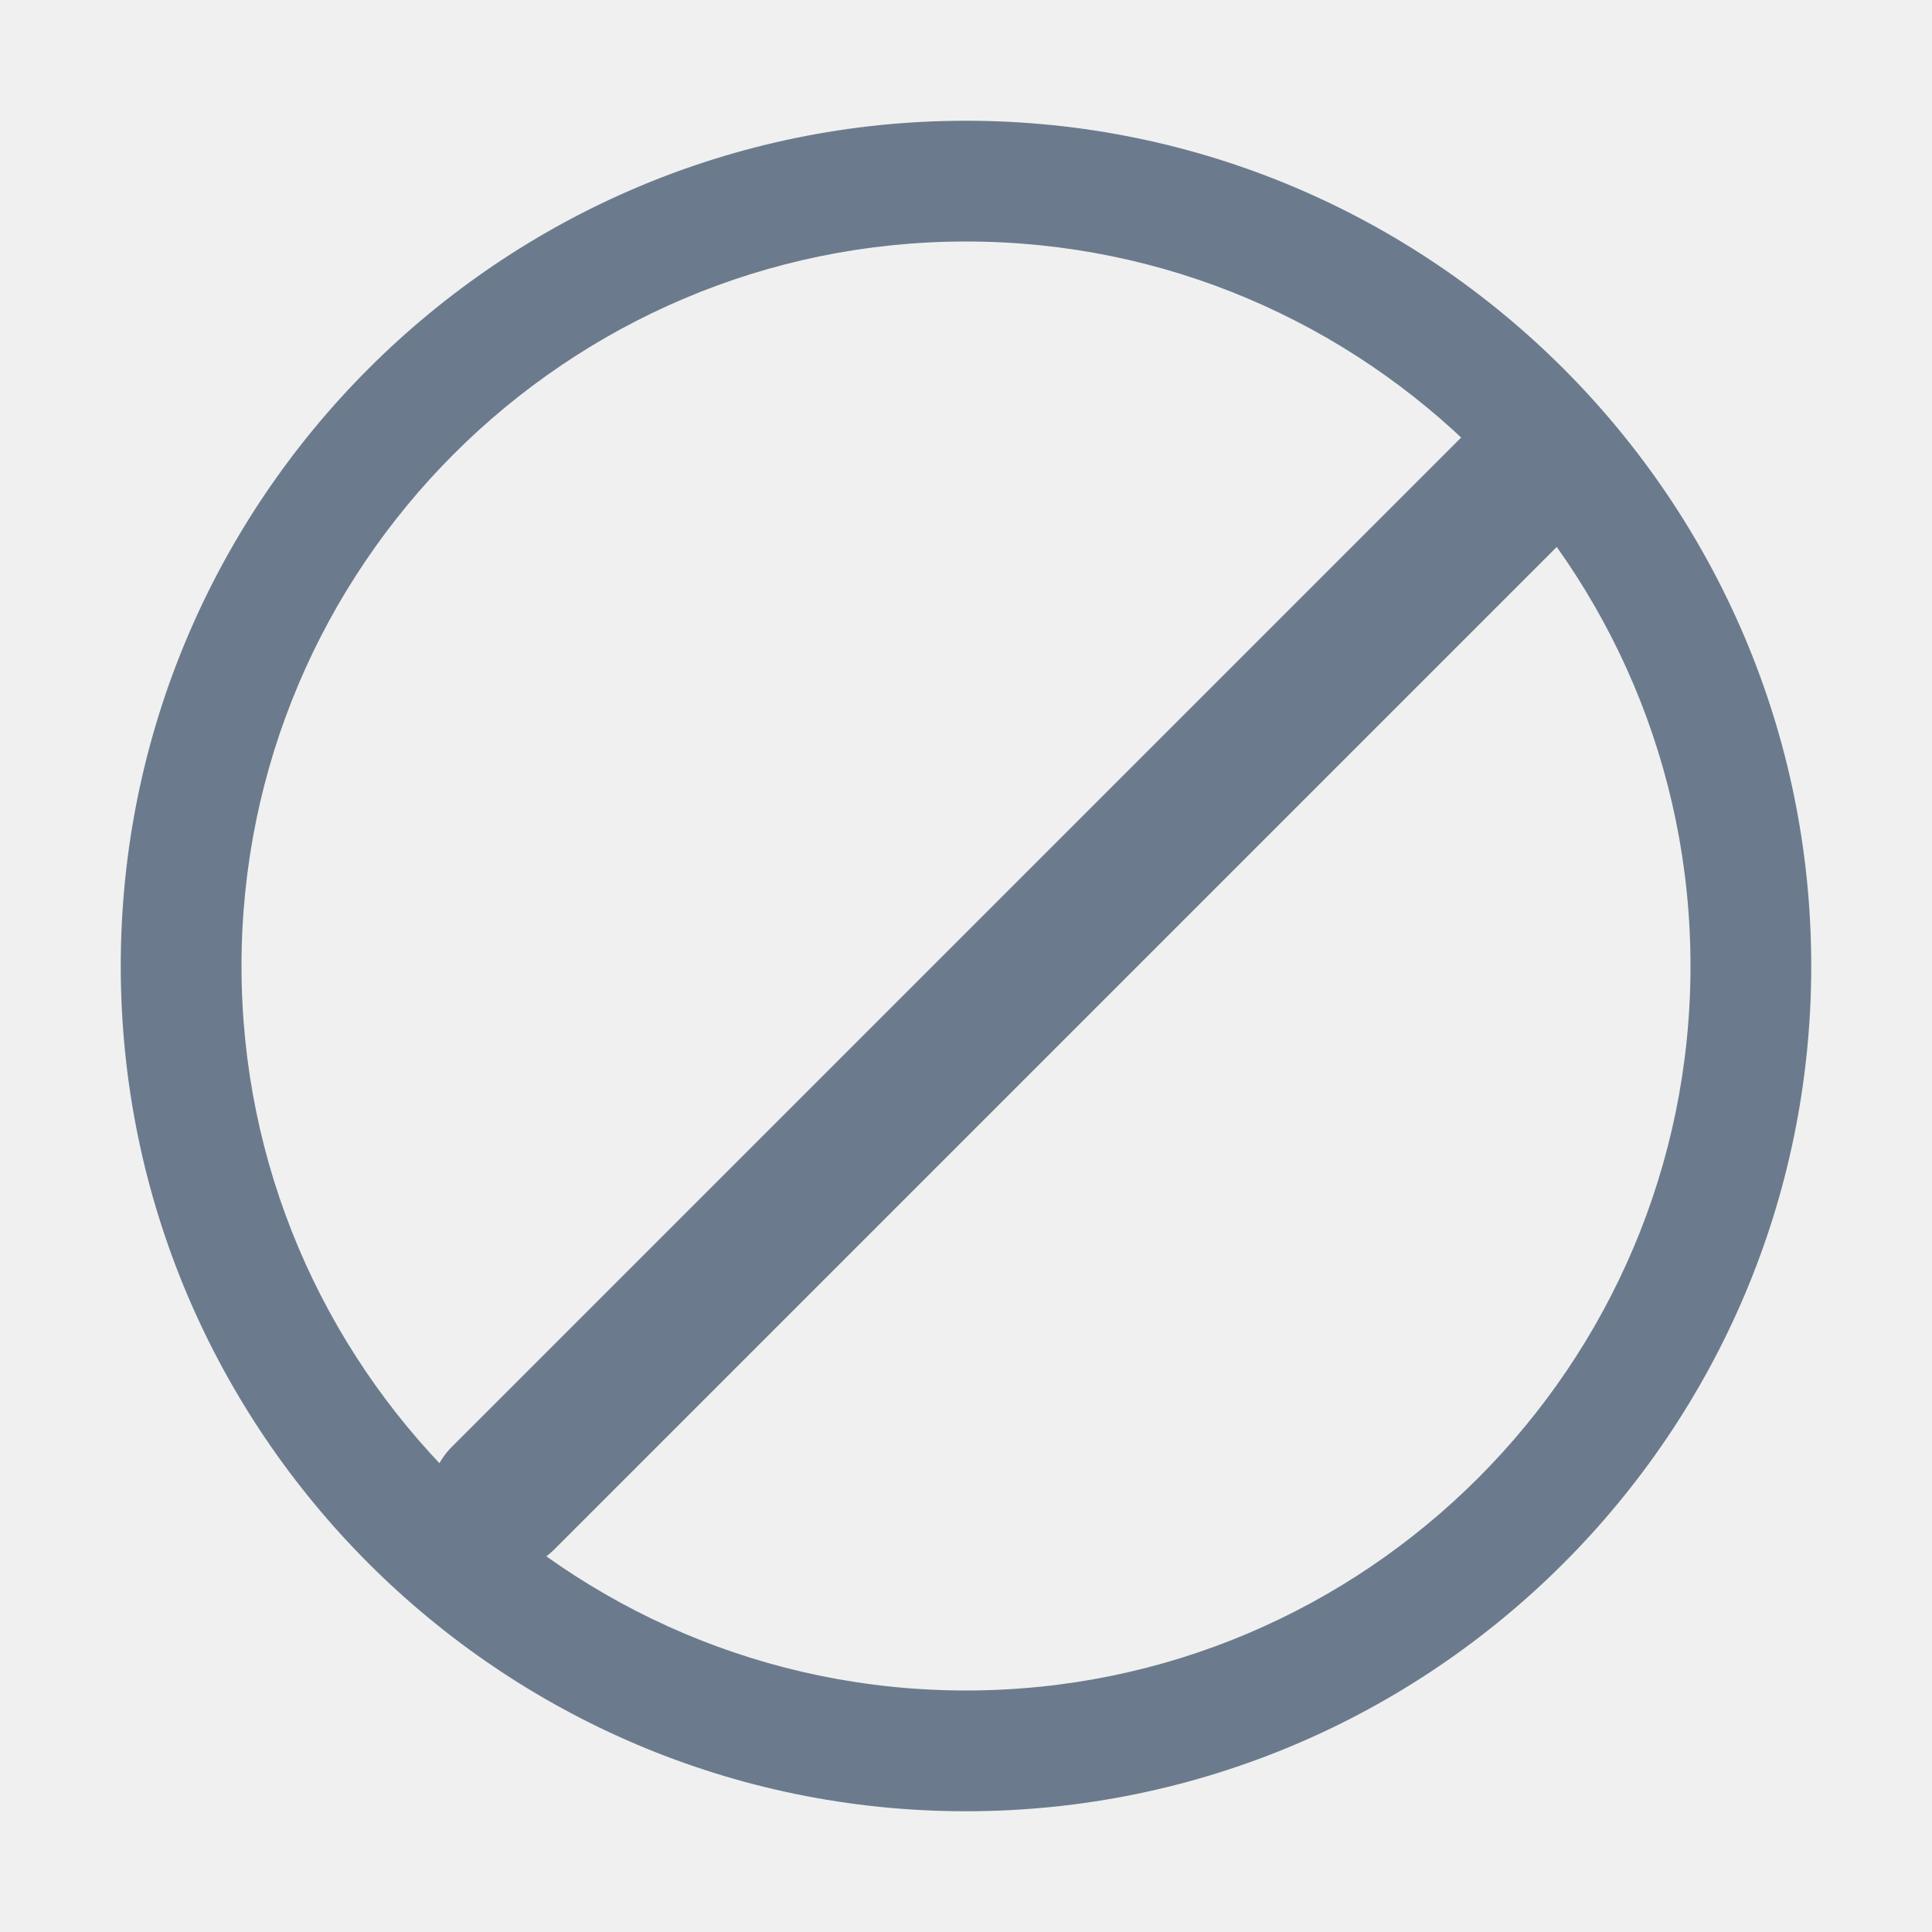
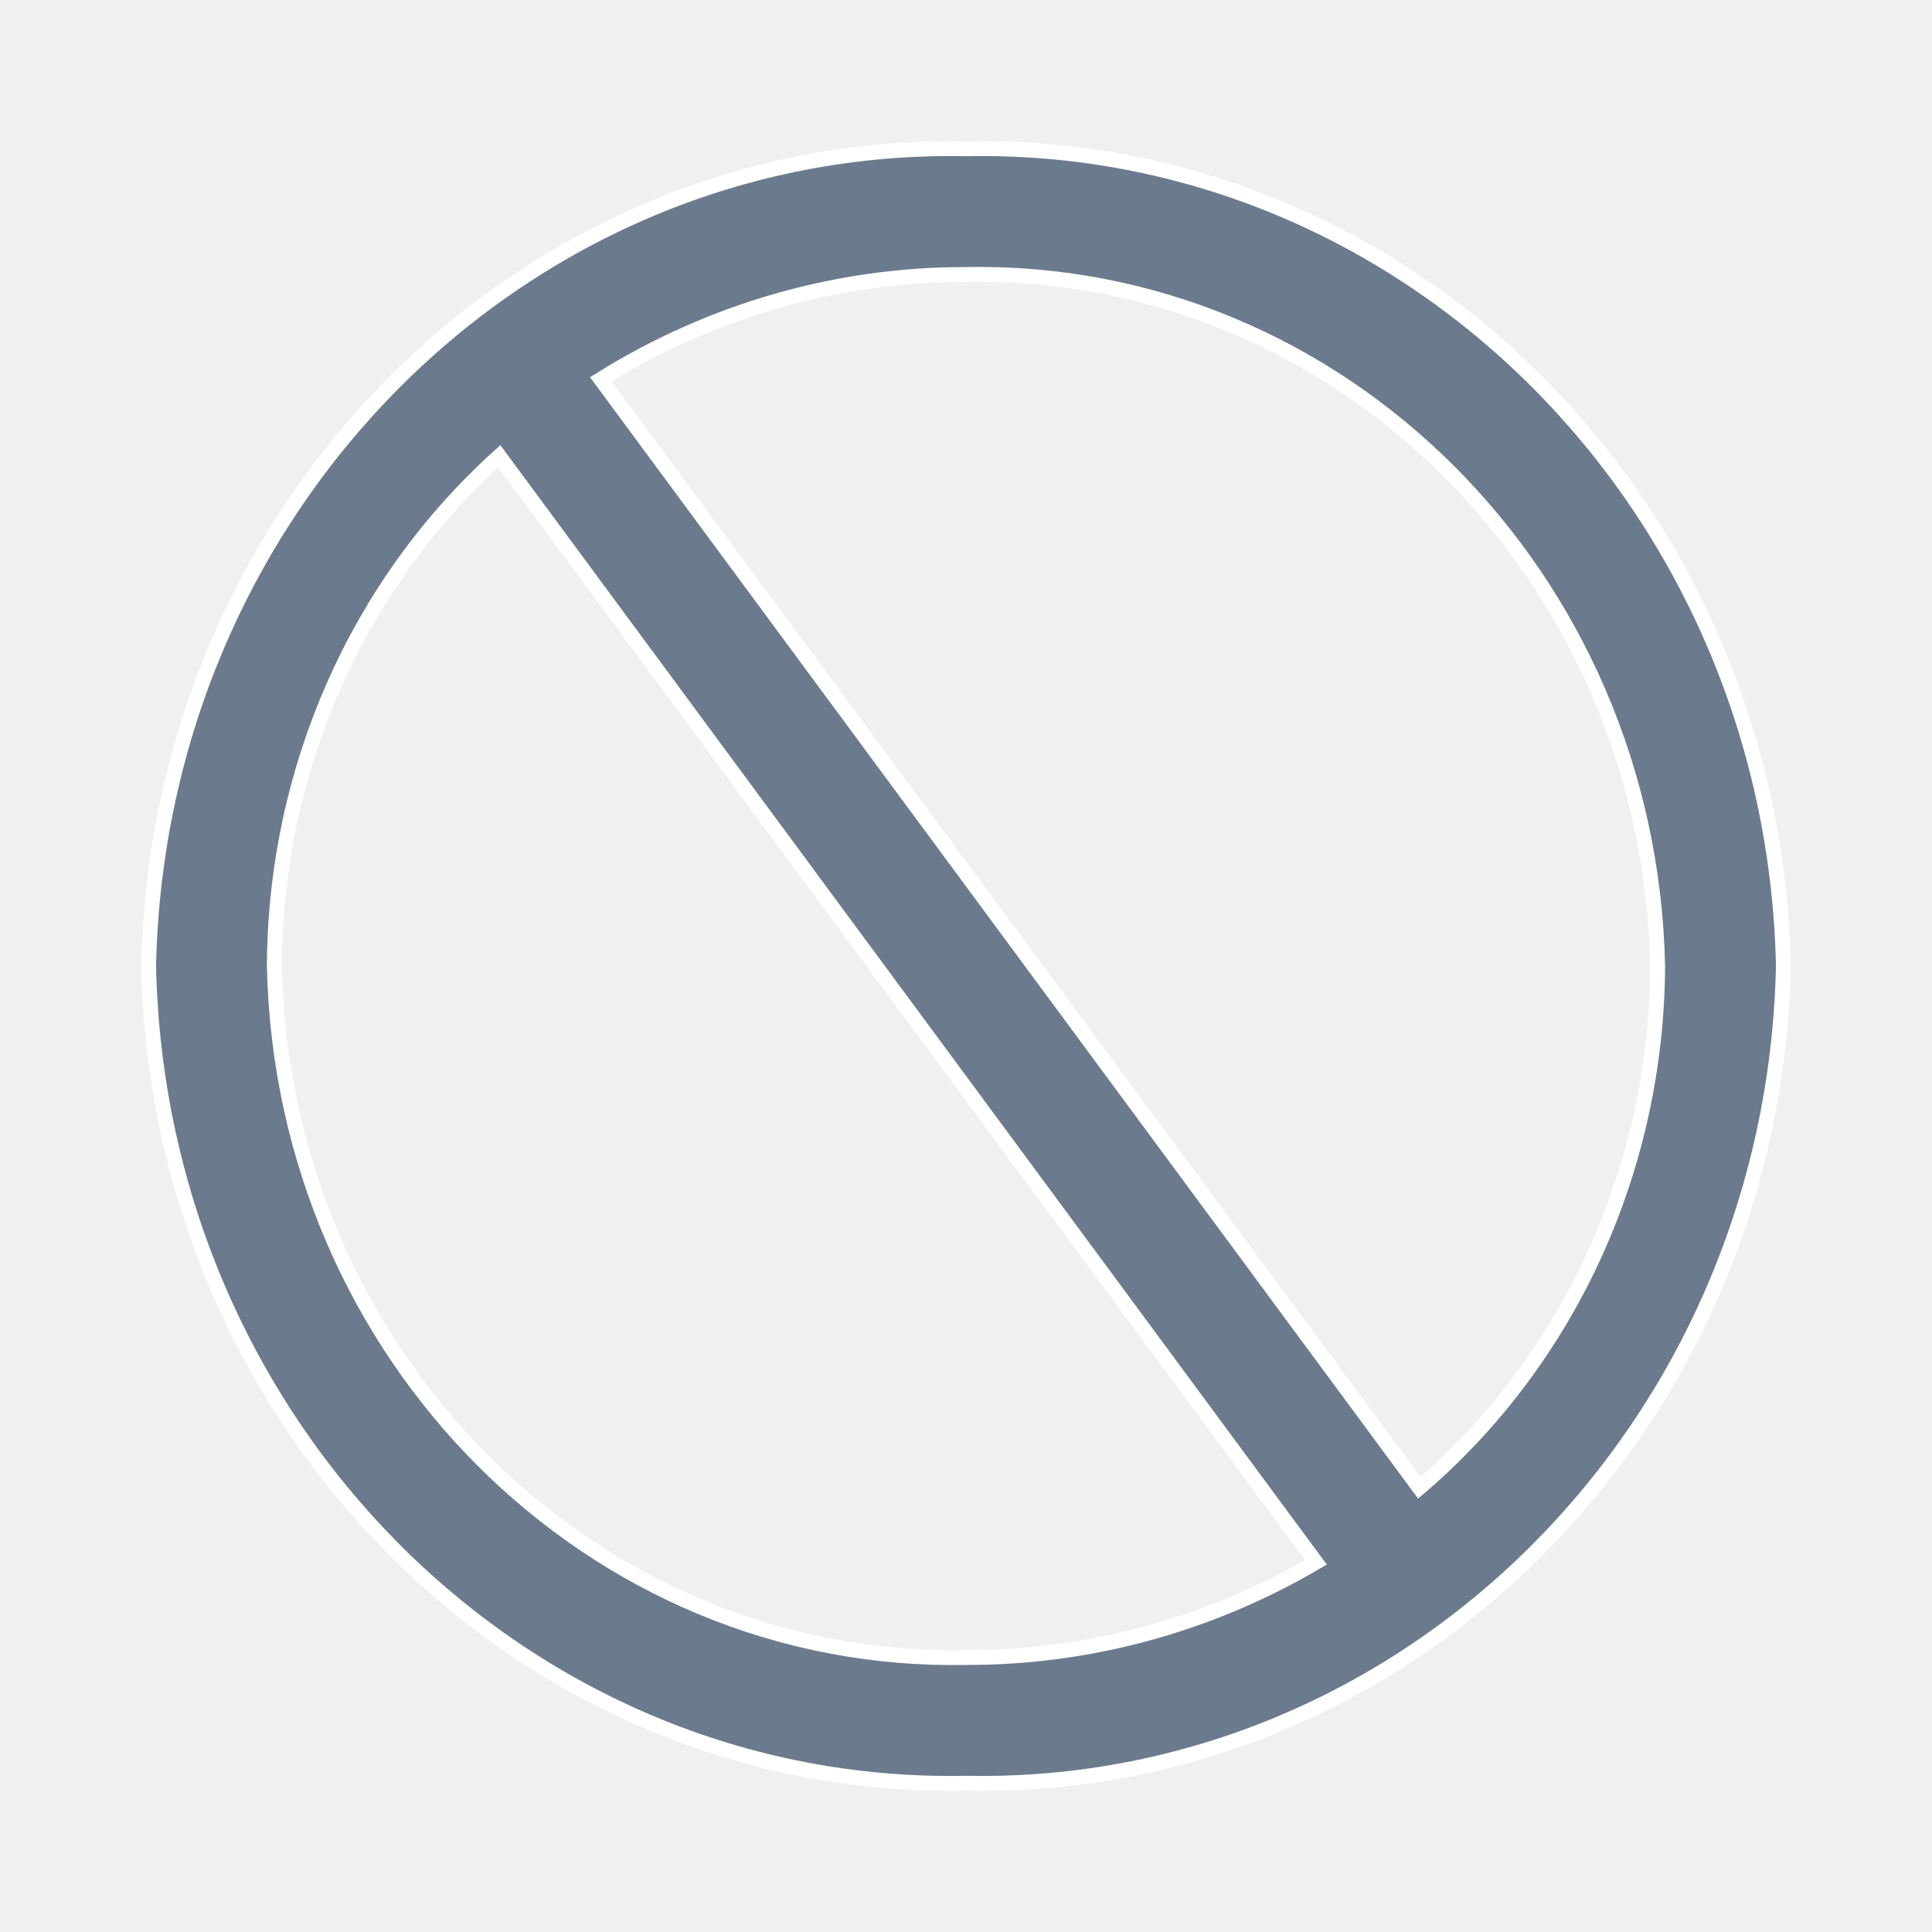
- <svg xmlns="http://www.w3.org/2000/svg" width="16px" height="16px" viewBox="0 0 16 16" version="1.1">
+ <svg xmlns="http://www.w3.org/2000/svg" width="26px" height="26px" viewBox="0 0 26 26" version="1.1">
  <g id="页面-1" stroke="none" stroke-width="1" fill="none" fill-rule="evenodd">
-     <g id="系统设计规范" transform="translate(-982, -5253)" fill-rule="nonzero">
-       <g id="terminate" transform="translate(982, 5253)">
-         <rect id="矩形" fill="#000000" opacity="0" x="0" y="0" width="16" height="16" />
-         <path d="M8,15 C4.14,15 1,11.86 1,8 C1,4.14 4.14,1 8,1 C11.86,1 15,4.14 15,8 C15,11.86 11.86,15 8,15 Z M8,2 C4.691,2 2,4.691 2,8 C2,11.309 4.691,14 8,14 C11.309,14 14,11.309 14,8 C14,4.691 11.309,2 8,2 Z M12.933,3.64 C13.167,3.875 13.167,4.255 12.933,4.489 L4.589,12.833 C4.355,13.067 3.975,13.067 3.74,12.833 C3.506,12.598 3.506,12.219 3.74,11.984 L12.084,3.64 C12.319,3.406 12.698,3.406 12.933,3.64 Z" id="形状" fill="#6B7B8D" />
+     <g id="建木自动化-首页搜索结果展示" transform="translate(-1058, -417)" fill-rule="nonzero">
+       <g id="禁用" transform="translate(1058, 417)">
+         <rect id="矩形" fill="#000000" opacity="0" x="0" y="0" width="26" height="26" />
+         <path d="M2,13 C2.131,6.804 7.05,1.885 13,2.002 C18.95,1.885 23.869,6.804 24,13 C23.869,19.196 18.95,24.115 13,23.998 C7.05,24.115 2.131,19.196 2,13 Z M3.692,13 C3.803,18.243 7.966,22.404 13,22.306 C14.649,22.31 16.272,21.869 17.709,21.025 C12.973,14.61 9.31,9.648 6.719,6.139 C4.806,7.863 3.702,10.365 3.692,13 Z M19.101,20.022 C21.121,18.295 22.296,15.721 22.308,13 C22.197,7.757 18.034,3.596 13,3.694 C11.269,3.691 9.57,4.178 8.085,5.104 L19.101,20.022 Z" id="形状" stroke="#FFFFFF" stroke-width="0.2" fill="#6B7B8D" />
      </g>
    </g>
  </g>
</svg>
